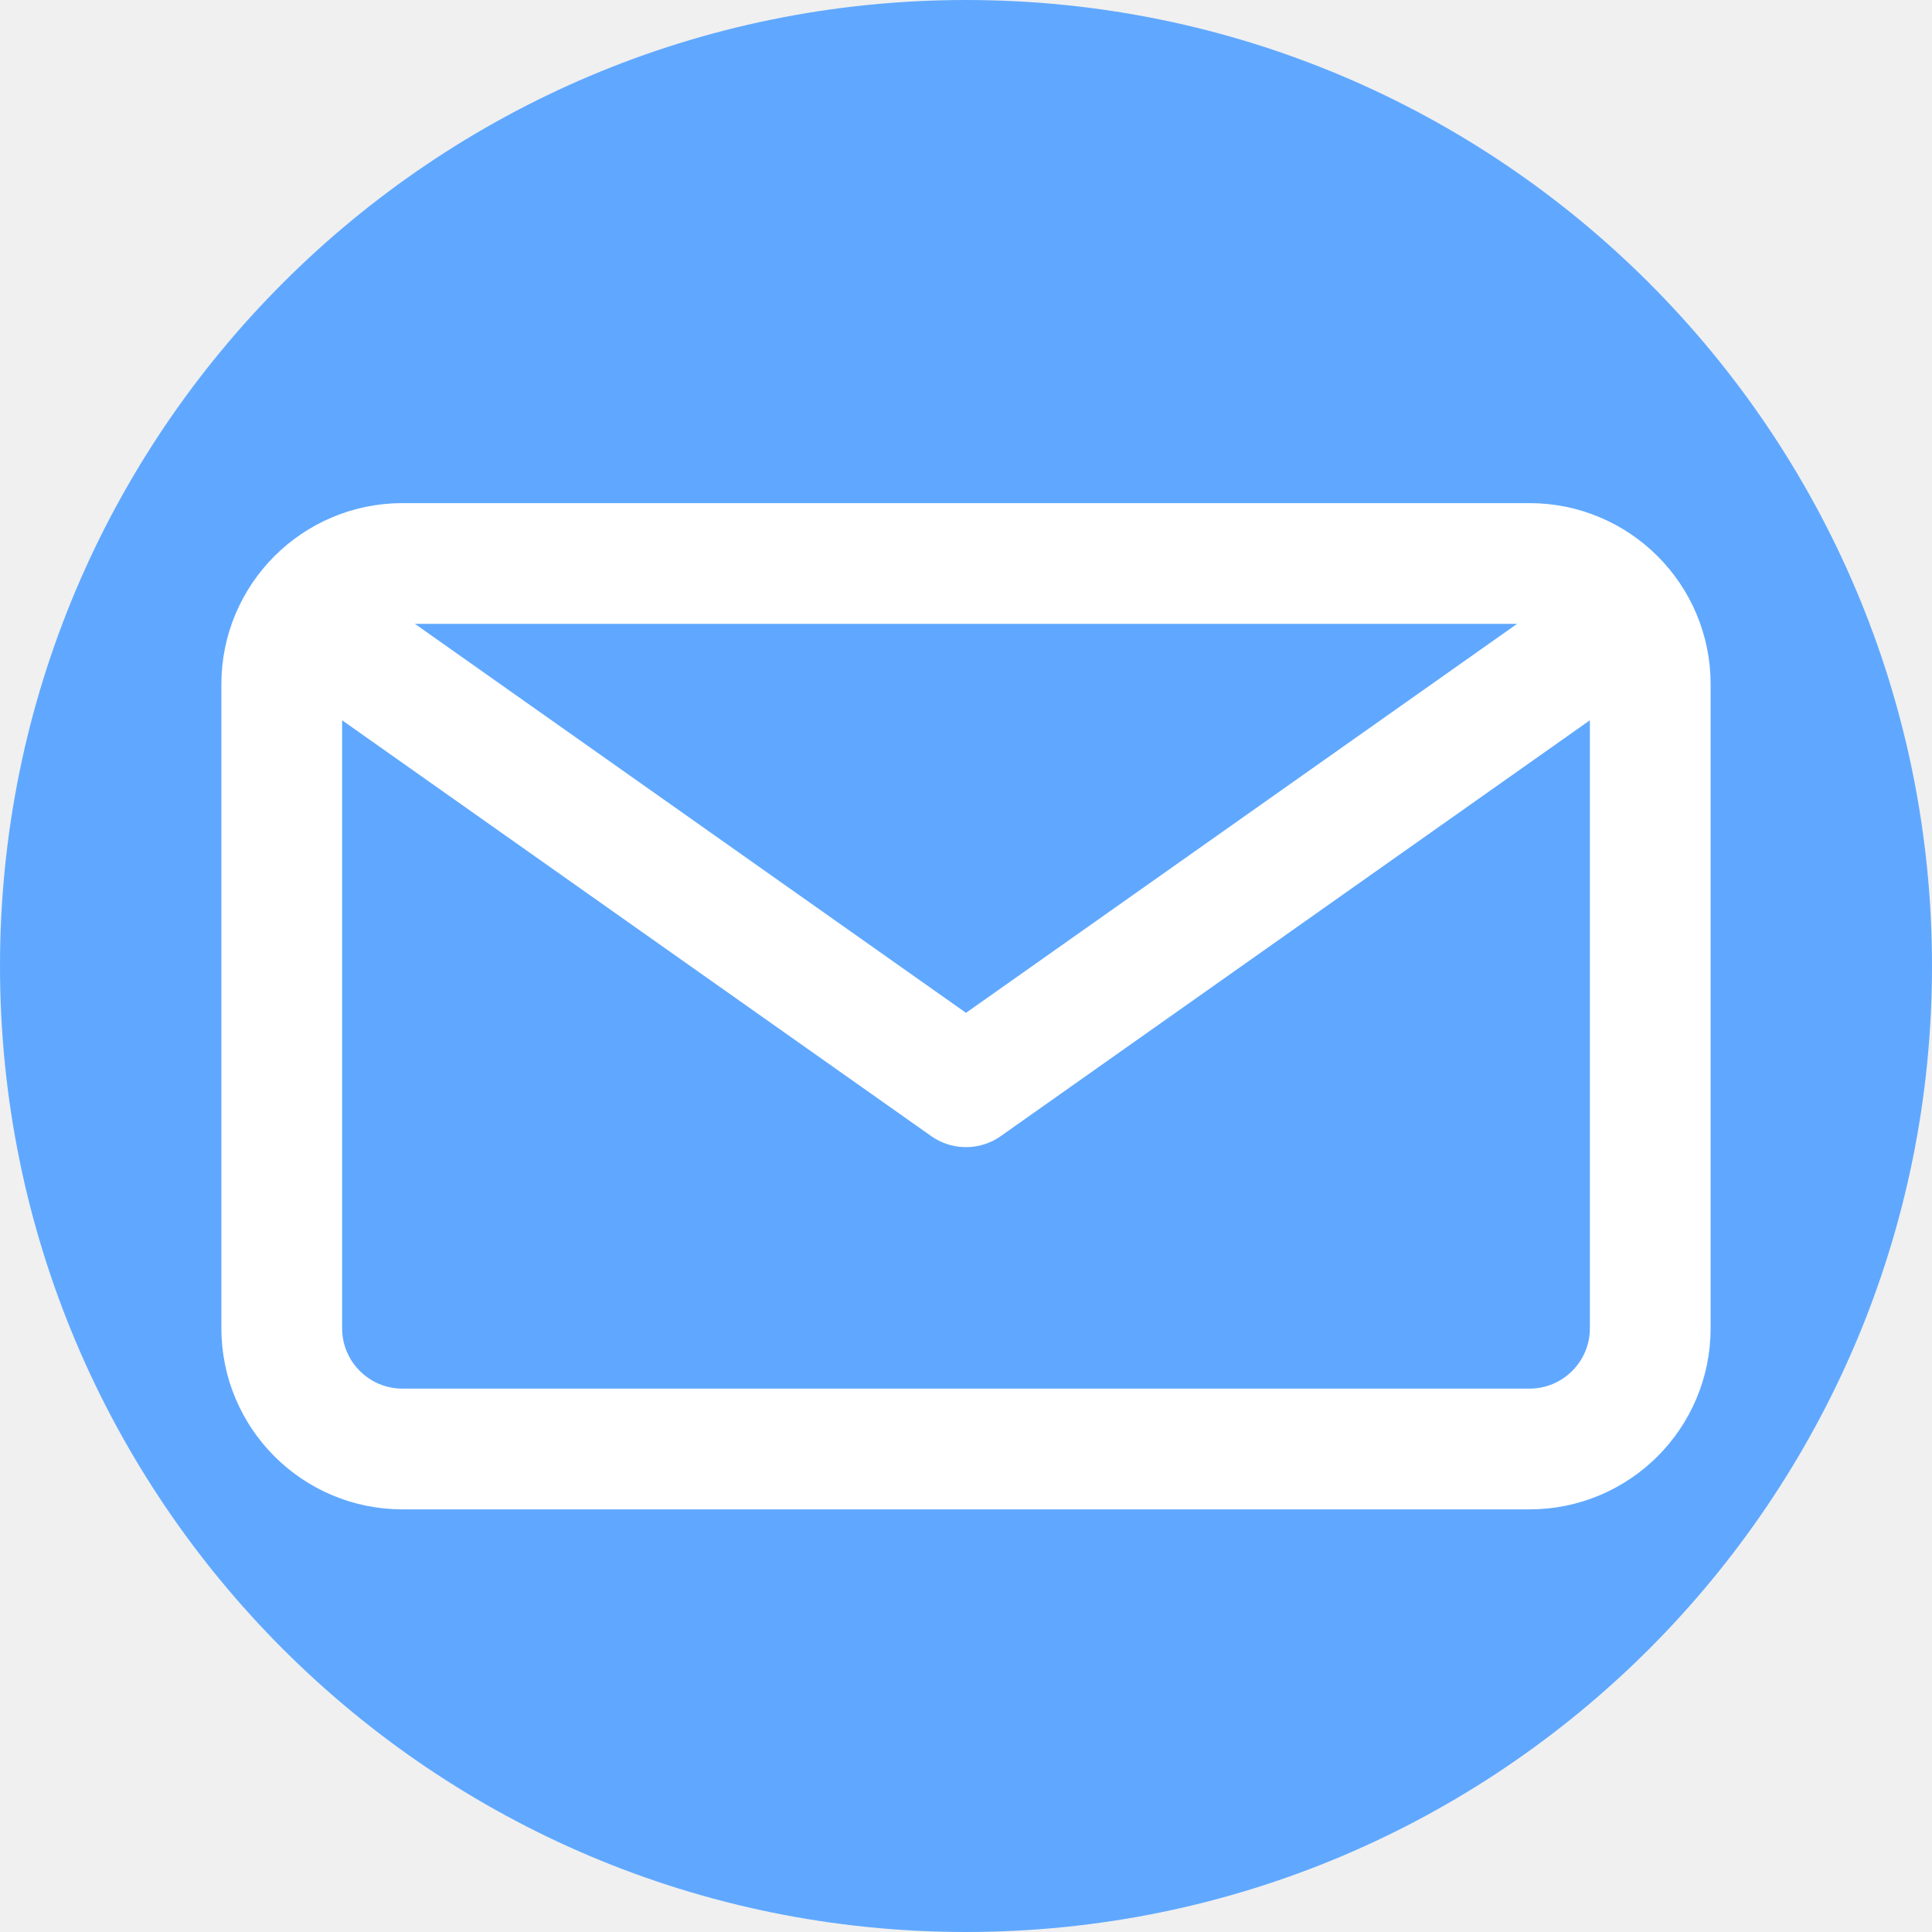
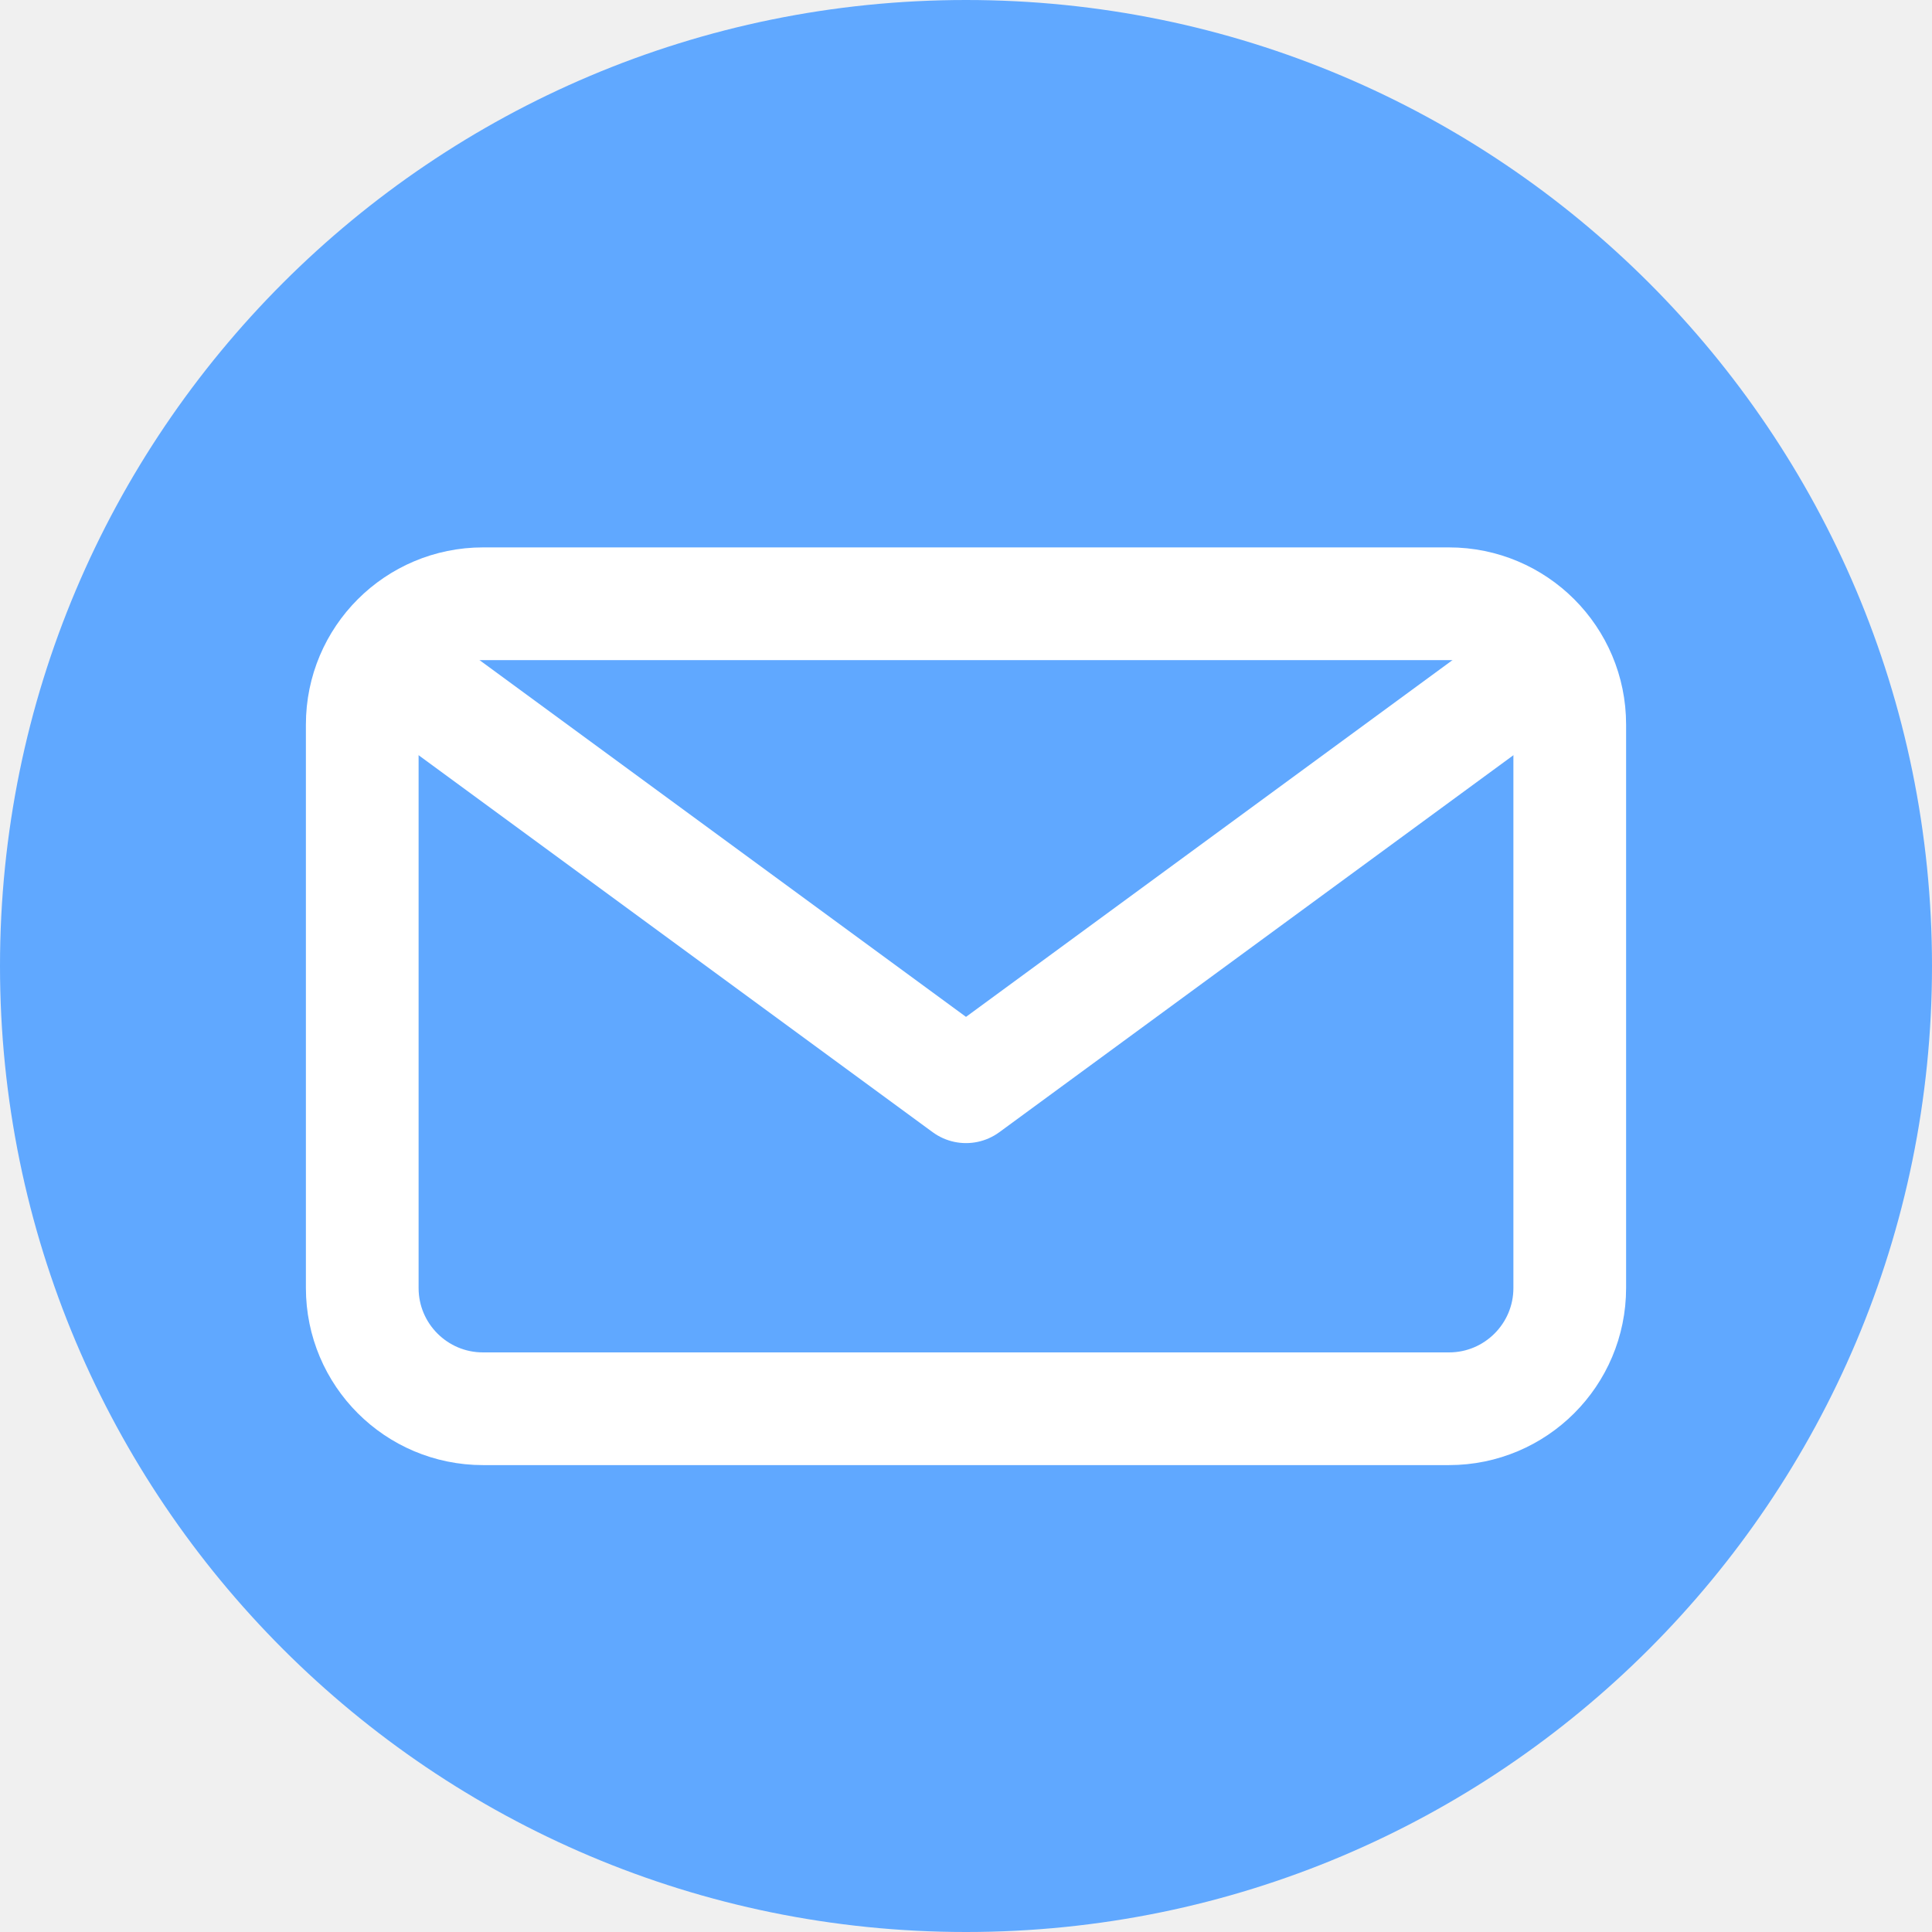
<svg xmlns="http://www.w3.org/2000/svg" viewBox="0 0 24 24">
  <circle cx="12" cy="12" r="12" fill="#60A8FF" />
-   <rect x="3.5" y="7" width="17" height="11" rx="1.5" fill="none" stroke="white" stroke-width="1.5" />
-   <polyline points="3.5,7.5 12,13.5 20.5,7.5" fill="none" stroke="white" stroke-width="1.5" stroke-linejoin="round" />
+   <rect x="4.5" y="7.5" width="15" height="10" rx="1.5" fill="none" stroke="white" stroke-width="1.4" />
+   <polyline points="4.5,8 12,13.5 19.5,8" fill="none" stroke="white" stroke-width="1.4" stroke-linejoin="round" />
</svg>
